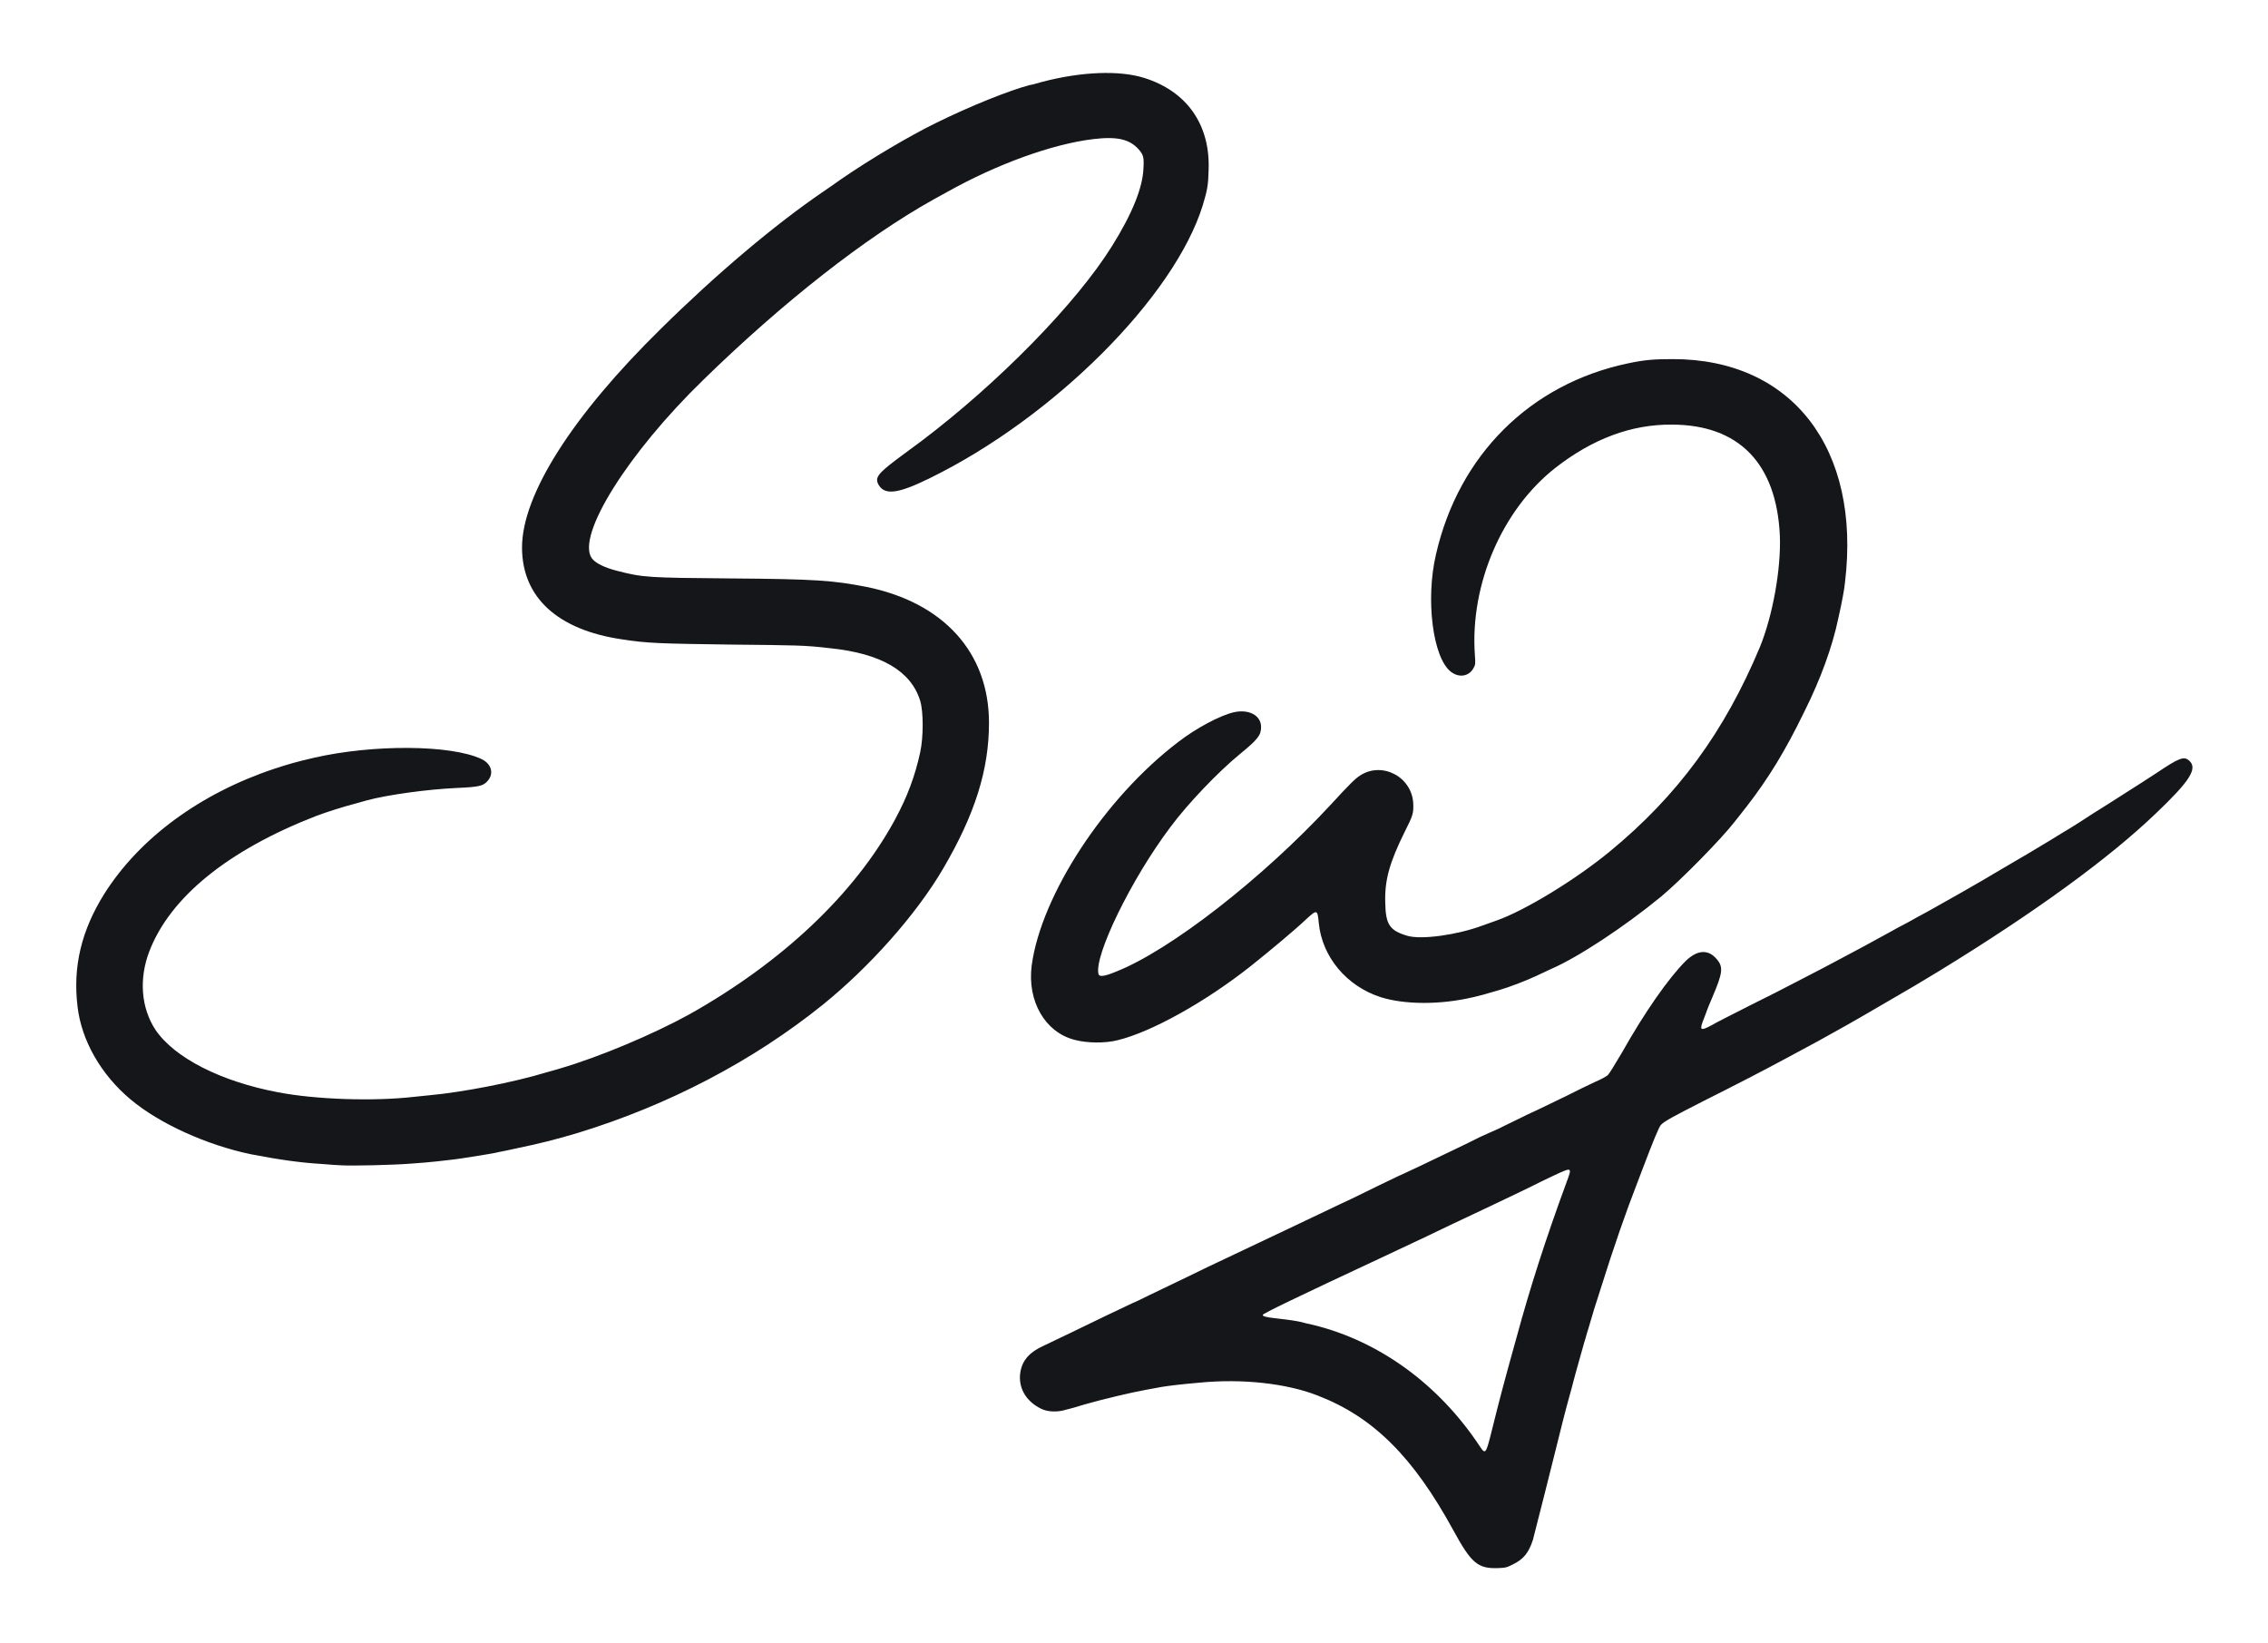
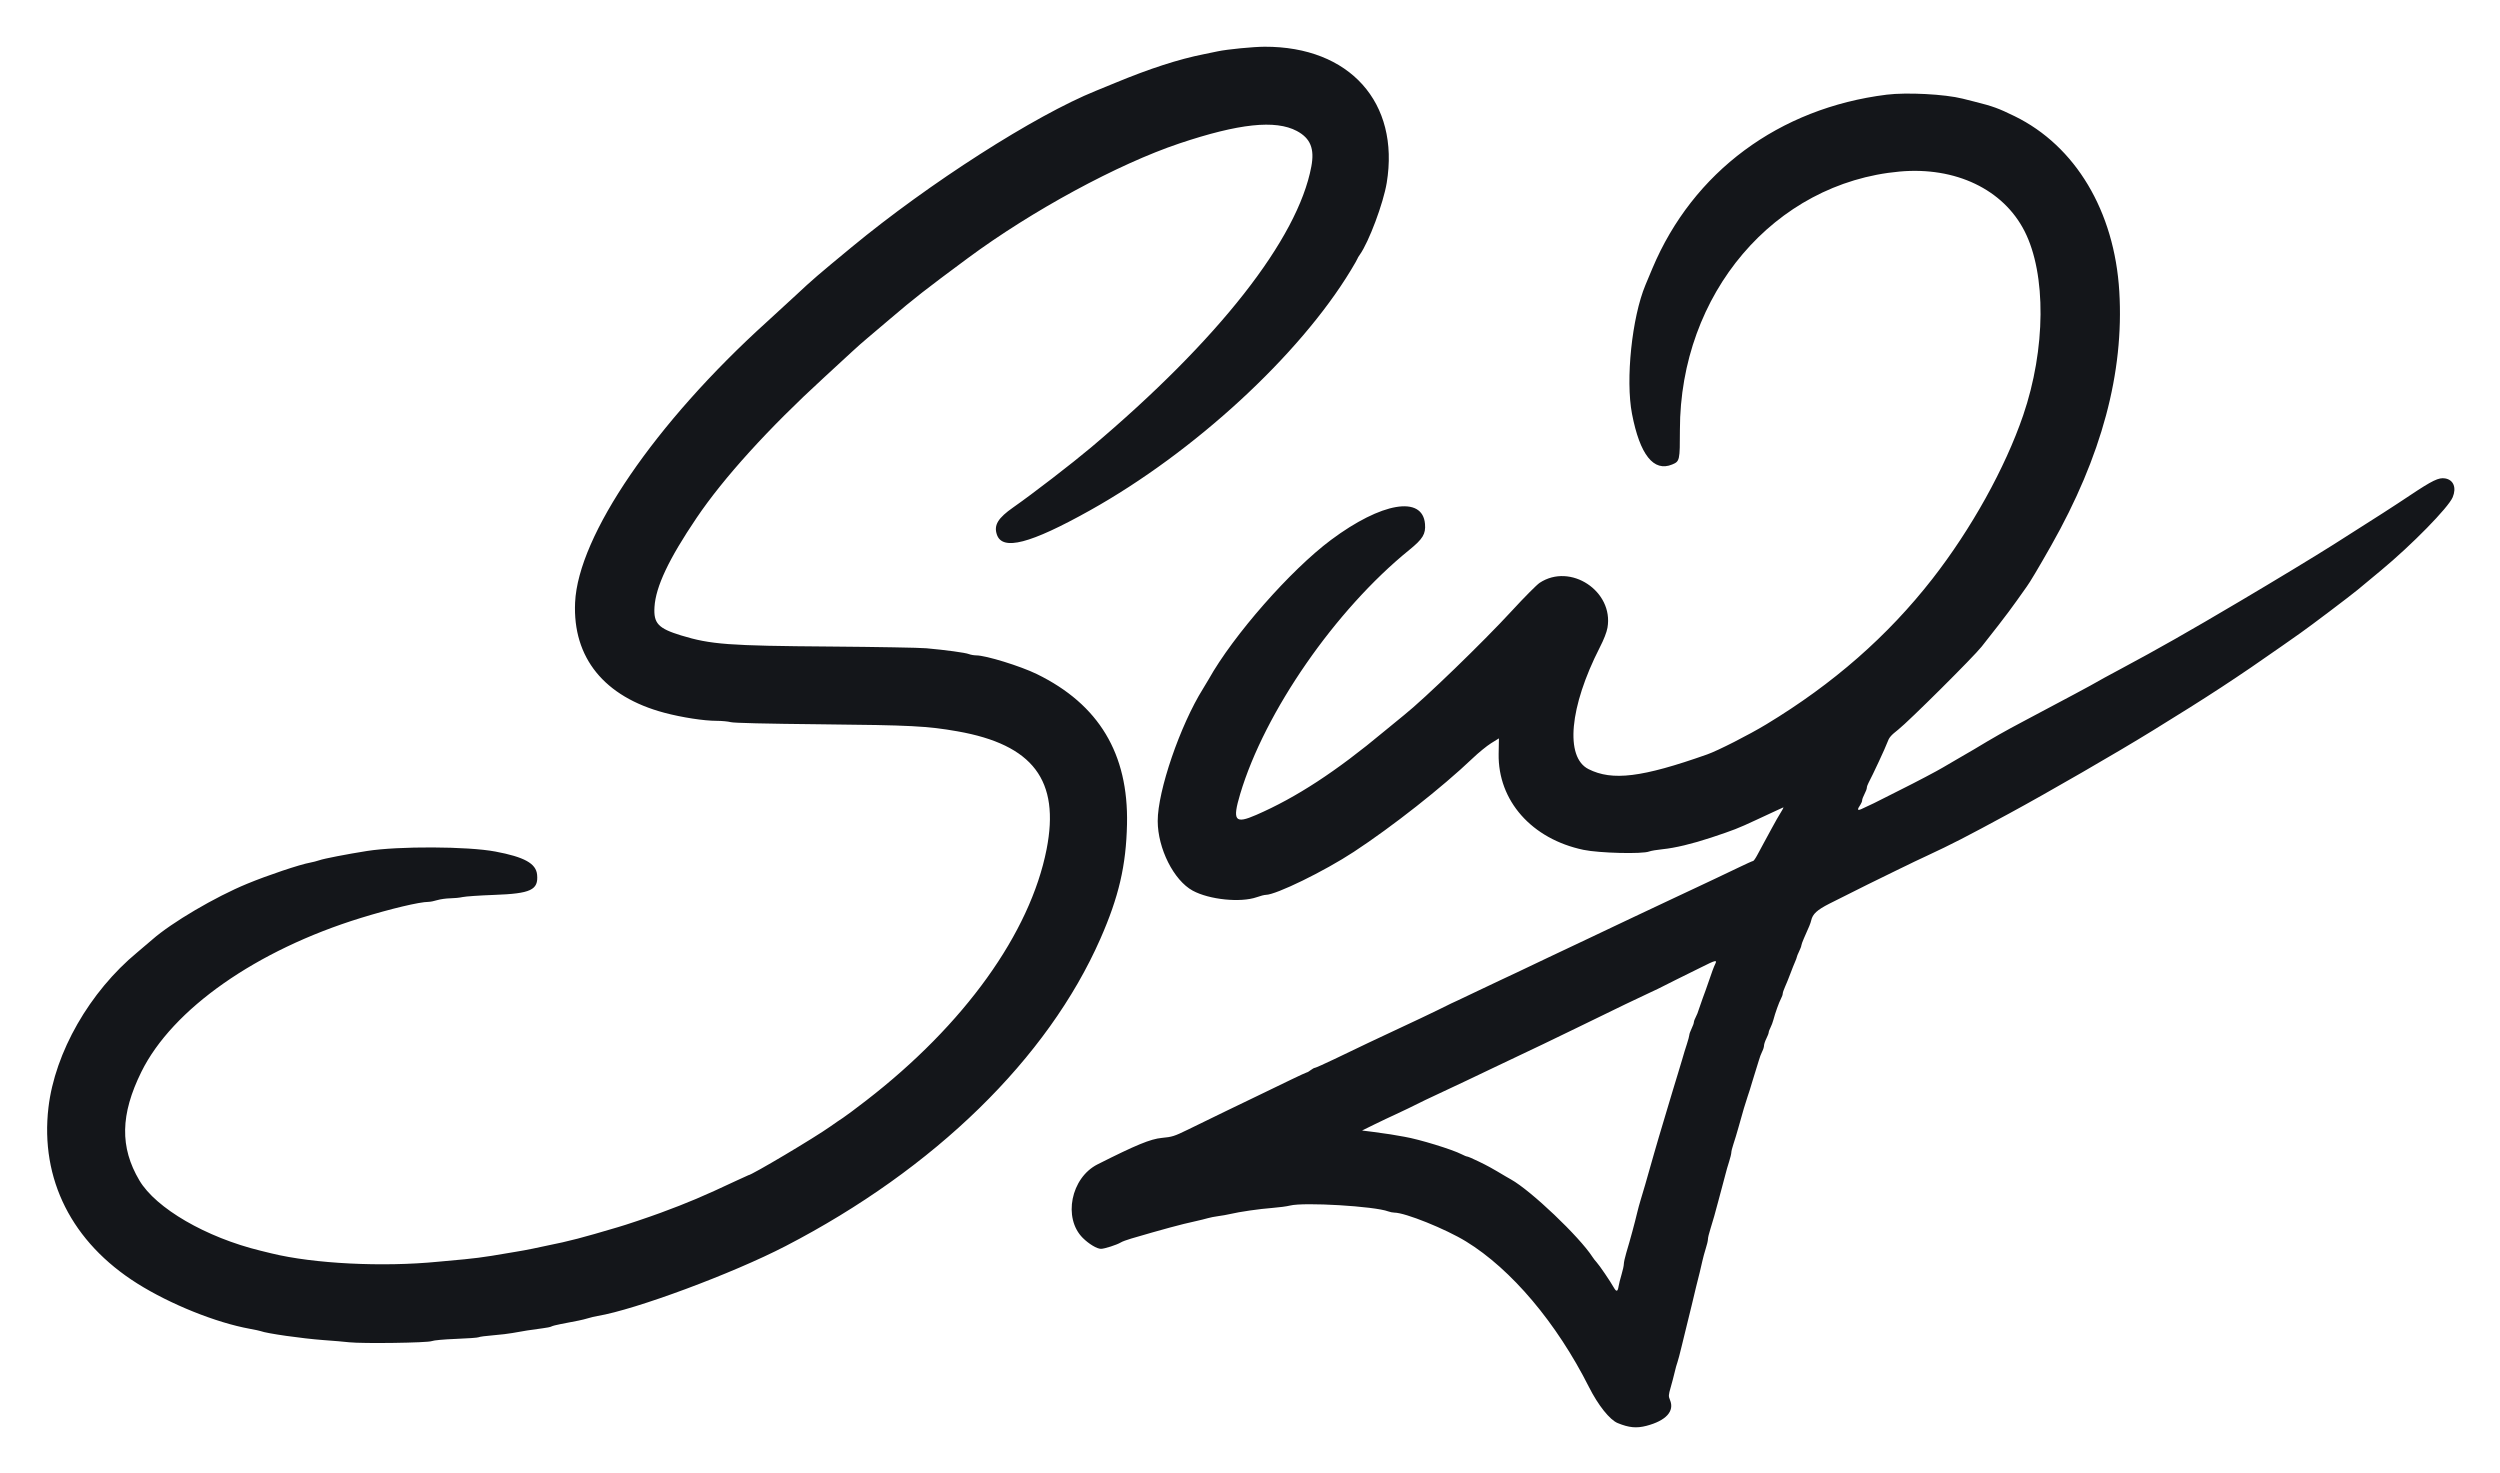
- <svg xmlns="http://www.w3.org/2000/svg" viewBox="164 260 696 504" role="img" aria-label="Swarnendu Ghosh signature mark: S, W and the Bengali conjunct sw">
-   <path fill="#14161a" d="M628.4,740.0C631.6,738.4 633.1,736.5 634.4,732.6C634.9,730.8 641.1,706.2 641.9,702.9C642.5,700.4 644.4,692.8 645.5,688.9C646.1,686.8 646.7,684.5 646.9,683.7C647.1,682.9 647.4,681.8 647.6,681.1C647.8,680.4 648.4,678.2 649.0,676.1C649.6,674.1 650.2,671.7 650.5,670.9C650.7,670.0 651.2,668.5 651.5,667.5C652.9,662.7 653.4,661.0 655.2,655.5C659.2,642.7 663.2,631.3 666.1,623.9C666.6,622.6 667.4,620.4 668.0,618.9C671.3,610.2 673.1,605.8 673.7,605.2C674.7,604.1 677.3,602.7 686.9,597.8C696.3,593.1 705.4,588.4 712.8,584.4C715.3,583.1 719.4,580.8 721.9,579.5C726.5,577.0 734.1,572.7 739.2,569.7C750.8,563.0 754.3,560.9 759.2,557.9C788.4,540.0 811.1,523.5 825.6,509.6C836.1,499.6 838.5,495.8 835.8,493.4C834.2,492.0 832.8,492.5 825.8,497.2C823.4,498.8 819.0,501.6 816.0,503.5C813.0,505.4 808.7,508.2 806.2,509.7C803.8,511.3 800.8,513.2 799.5,514.0C798.2,514.8 795.3,516.5 793.1,517.9C790.9,519.2 787.8,521.1 786.1,522.1C784.5,523.0 780.5,525.4 777.4,527.2C771.6,530.7 760.3,537.1 755.6,539.7C754.2,540.4 751.4,542.0 749.4,543.1C747.3,544.2 745.0,545.4 744.2,545.9C743.5,546.3 739.6,548.4 735.6,550.6C731.6,552.7 727.5,554.9 726.4,555.5C724.5,556.5 722.5,557.6 714.5,561.7C712.6,562.7 706.6,565.8 701.1,568.5C695.6,571.3 690.2,574.0 689.1,574.7C685.7,576.5 685.4,576.2 687.0,572.3C687.5,570.9 688.0,569.7 688.0,569.6C688.0,569.5 688.7,567.9 689.5,566.0C692.7,558.5 692.9,556.7 690.8,554.3C688.2,551.2 684.8,551.5 681.3,554.9C676.0,560.2 668.8,570.5 661.8,582.9C659.8,586.3 657.9,589.4 657.5,589.8C657.2,590.2 655.4,591.2 653.5,592.0C651.6,592.9 647.6,594.8 644.5,596.4C641.4,597.9 637.6,599.7 636.0,600.5C634.4,601.2 631.3,602.7 629.1,603.8C626.9,604.9 624.5,606.0 623.8,606.4C623.0,606.7 620.5,607.9 618.2,608.9C614.5,610.8 607.7,614.0 599.8,617.8C598.0,618.6 595.0,620.1 592.9,621.0C589.1,622.8 586.5,624.1 578.9,627.8C576.5,628.9 573.2,630.5 571.5,631.3C567.9,633.0 551.8,640.7 545.8,643.5C543.5,644.6 538.4,647.0 534.4,648.9C530.4,650.9 526.1,652.9 524.9,653.5C523.6,654.1 520.1,655.8 517.0,657.3C514.0,658.8 511.4,660.0 511.3,660.0C511.3,660.0 507.7,661.7 503.3,663.8C495.3,667.7 489.0,670.7 484.2,673.0C479.4,675.2 477.3,678.0 477.0,682.2C476.8,686.5 479.2,690.2 483.5,692.3C485.5,693.3 488.6,693.4 491.1,692.6C491.9,692.4 493.0,692.1 493.4,692.0C493.8,691.9 495.5,691.4 497.1,690.9C502.0,689.5 511.1,687.3 515.6,686.5C517.3,686.2 519.5,685.8 520.5,685.6C522.3,685.3 526.2,684.8 532.0,684.3C545.2,683.0 558.9,684.5 568.5,688.3C585.5,694.9 597.7,707.1 610.0,729.6C615.5,739.7 617.5,741.4 623.7,741.2C626.2,741.1 626.4,741.0 628.4,740.0ZM618.1,703.8C605.6,684.9 587.4,671.6 567.1,666.6C565.6,666.3 563.7,665.8 562.9,665.6C561.4,665.3 560.4,665.1 555.1,664.5C552.4,664.2 551.5,663.9 551.5,663.5C551.5,663.1 562.1,658.0 588.0,645.9C602.3,639.2 603.3,638.7 608.9,636.0C611.2,634.9 617.0,632.2 621.6,630.0C626.3,627.8 631.6,625.2 633.5,624.3C635.4,623.3 638.8,621.7 641.1,620.6C646.5,618.1 646.5,618.1 644.7,622.9C638.3,640.3 633.5,655.3 629.4,670.4C625.1,685.8 624.1,689.8 622.0,698.2C620.0,706.3 619.9,706.5 618.1,703.8ZM289.8,617.1C292.7,616.9 296.4,616.6 298.0,616.4C299.6,616.2 301.6,616.0 302.4,615.9C303.2,615.8 304.9,615.6 306.1,615.4C307.4,615.2 309.9,614.8 311.8,614.5C313.6,614.2 316.1,613.8 317.2,613.5C318.4,613.3 320.6,612.8 322.0,612.5C329.7,610.9 334.5,609.7 341.5,607.6C369.2,599.1 395.0,585.6 416.4,568.4C430.9,556.7 445.2,540.6 453.4,526.6C463.2,509.9 467.5,496.2 467.5,481.8C467.5,460.3 453.6,444.9 429.9,440.1C419.6,438.1 414.3,437.7 388.1,437.5C362.8,437.3 361.3,437.2 353.5,435.2C349.5,434.2 346.7,432.8 345.6,431.3C340.8,424.4 356.7,399.0 379.9,376.5C404.4,352.6 429.7,332.8 450.5,321.2C451.4,320.7 453.2,319.7 454.5,319.0C470.0,310.3 487.0,304.2 499.4,302.7C506.8,301.8 510.6,302.7 513.4,305.8C514.9,307.5 515.1,308.3 514.9,311.6C514.7,317.6 511.4,325.7 505.2,335.6C494.2,353.2 470.5,377.4 446.7,395.4C445.0,396.6 441.6,399.2 439.0,401.1C433.2,405.5 432.4,406.7 433.7,408.9C435.6,412.0 439.7,411.5 449.4,406.7C487.4,388.1 524.4,351.1 533.1,323.0C534.5,318.4 534.8,316.7 534.9,312.1C535.4,298.2 528.2,288.0 515.1,283.9C507.4,281.5 495.8,282.0 483.9,285.1C482.5,285.5 480.8,286.0 480.0,286.1C473.9,287.7 461.8,292.5 451.1,297.8C443.3,301.6 431.1,308.8 422.1,315.0C420.6,316.1 418.1,317.8 416.5,318.9C401.7,329.0 383.7,344.2 366.8,360.9C339.7,387.5 324.2,411.8 324.2,428.0C324.2,443.3 335.1,453.3 354.9,456.2C362.6,457.4 366.4,457.5 388.2,457.8C408.4,458.0 411.0,458.0 418.6,458.9C434.4,460.5 443.6,465.9 446.4,475.1C447.4,478.5 447.4,486.1 446.4,490.8C444.8,498.2 442.4,504.6 438.6,511.6C426.2,534.4 404.0,555.3 375.5,571.3C364.4,577.4 348.1,584.3 335.8,587.9C334.7,588.2 332.8,588.8 331.6,589.1C321.4,592.2 305.7,595.2 295.8,596.1C294.9,596.2 292.7,596.4 290.9,596.6C278.5,598.0 260.9,597.4 249.4,595.2C231.8,591.9 217.5,584.6 211.7,576.0C207.3,569.3 206.6,560.4 209.8,552.0C216.2,535.3 234.0,520.9 261.0,510.4C264.2,509.2 269.5,507.5 273.4,506.5C274.5,506.2 275.9,505.8 276.6,505.6C282.9,503.9 295.2,502.2 304.2,501.8C310.9,501.5 312.2,501.2 313.5,499.8C315.7,497.5 314.9,494.4 311.7,492.9C302.3,488.5 278.5,488.4 260.5,492.5C254.9,493.8 252.8,494.4 248.2,495.9C225.4,503.5 206.8,517.2 196.0,534.3C189.0,545.5 186.3,556.6 187.8,568.9C189.0,579.3 195.0,589.8 204.1,597.4C212.9,604.8 227.5,611.4 241.0,614.2C249.8,615.9 256.2,616.8 263.0,617.2C265.4,617.4 268.1,617.6 268.9,617.6C272.0,617.8 284.6,617.5 289.8,617.1ZM507.0,579.2C517.3,576.7 533.9,567.5 547.9,556.4C553.8,551.7 561.8,545.0 564.6,542.3C568.2,539.0 568.3,539.0 568.7,543.2C569.7,553.6 577.2,562.6 587.7,566.0C595.0,568.3 606.0,568.4 616.1,566.0C618.3,565.5 619.4,565.2 623.8,563.9C627.3,562.9 632.4,560.9 635.4,559.5C636.9,558.8 639.0,557.8 640.1,557.3C648.2,553.8 662.5,544.4 673.8,535.1C679.7,530.2 692.3,517.4 696.3,512.2C697.0,511.3 698.7,509.2 700.0,507.5C706.6,499.0 711.9,490.4 717.8,478.2C722.7,468.4 726.3,458.5 728.1,449.9C729.3,444.6 730.0,440.8 730.2,438.6C735.1,397.6 713.9,370.2 677.4,370.2C671.7,370.2 668.8,370.4 663.6,371.5C633.6,377.8 611.7,399.6 604.7,430.0C601.4,443.9 603.7,461.8 609.2,466.1C611.7,468.1 614.8,467.6 616.2,465.0C616.8,463.9 616.8,463.7 616.6,460.9C615.1,439.3 625.0,416.3 641.4,403.5C652.7,394.7 664.6,390.2 677.0,390.3C697.6,390.3 709.2,402.2 710.2,424.4C710.6,434.6 708.0,448.9 704.1,458.5C693.2,484.6 678.8,504.2 658.0,521.3C647.3,530.1 631.8,539.5 623.2,542.5C622.0,542.9 620.2,543.6 619.0,544.0C611.2,546.9 600.4,548.4 596.0,547.2C590.5,545.6 589.2,543.8 589.1,536.9C588.9,530.1 590.4,524.7 595.1,515.2C597.6,510.3 597.8,509.5 597.7,506.7C597.4,498.5 588.3,493.6 581.5,497.9C579.9,498.9 578.1,500.7 572.4,506.9C551.4,529.6 523.0,551.7 506.4,558.2C502.8,559.7 501.3,559.8 501.1,558.9C499.7,553.3 511.2,529.7 523.1,513.9C528.4,506.7 538.0,496.7 544.5,491.4C550.0,486.9 551.0,485.6 551.0,483.1C551.0,479.5 547.2,477.5 542.5,478.6C538.3,479.6 531.0,483.5 525.7,487.6C503.0,504.8 483.5,534.7 480.6,556.3C479.2,567.2 484.7,576.8 493.8,579.1C497.5,580.1 503.1,580.2 507.0,579.2Z" />
+ <svg xmlns="http://www.w3.org/2000/svg" viewBox="-6.5 1.5 535.0 315.2" role="img" aria-label="Swarnendu Ghosh signature mark: S, W and the Bengali conjunct sw">
+   <path fill="#14161a" d="M345.83,306.63C350.03,305.53 351.89,303.50 350.88,301.10C350.54,300.29 350.55,300.05 351.02,298.42C351.31,297.43 351.69,295.96 351.88,295.15C352.06,294.35 352.33,293.39 352.47,293.03C352.60,292.67 353.01,291.14 353.37,289.62C353.73,288.11 354.24,286.03 354.50,285.00C354.76,283.97 355.22,282.11 355.51,280.88C356.12,278.27 356.83,275.36 357.25,273.75C357.41,273.13 357.66,272.06 357.80,271.38C357.95,270.69 358.28,269.48 358.53,268.69C358.79,267.90 359.00,267.00 359.00,266.69C359.00,266.38 359.22,265.45 359.49,264.62C359.99,263.07 360.71,260.52 361.26,258.38C361.43,257.69 361.78,256.39 362.03,255.50C362.27,254.61 362.60,253.37 362.76,252.75C362.91,252.13 363.25,250.95 363.52,250.12C363.78,249.30 364.00,248.41 364.00,248.15C364.00,247.89 364.21,247.05 364.47,246.28C364.73,245.51 365.20,243.97 365.50,242.88C366.45,239.44 367.05,237.42 367.50,236.12C367.74,235.44 368.19,234.03 368.48,233.00C368.78,231.97 369.15,230.79 369.29,230.38C369.44,229.96 369.70,229.10 369.88,228.47C370.06,227.83 370.38,226.96 370.60,226.54C370.82,226.12 371.00,225.54 371.00,225.25C371.00,224.97 371.23,224.29 371.50,223.75C371.77,223.21 372.00,222.62 372.00,222.45C372.00,222.27 372.18,221.79 372.39,221.39C372.60,220.99 372.87,220.26 373.00,219.77C373.36,218.36 374.23,215.94 374.63,215.21C374.83,214.85 375.00,214.37 375.00,214.16C375.00,213.94 375.22,213.28 375.49,212.69C375.76,212.11 376.27,210.84 376.63,209.88C376.99,208.91 377.45,207.77 377.64,207.34C377.84,206.90 378.00,206.45 378.01,206.34C378.01,206.22 378.23,205.68 378.50,205.12C378.77,204.57 378.99,203.99 378.99,203.82C379.00,203.65 379.24,202.98 379.53,202.32C380.70,199.72 380.95,199.10 381.09,198.49C381.41,197.09 382.33,196.24 385.00,194.88C388.23,193.22 398.47,188.15 400.00,187.44C400.62,187.16 401.35,186.81 401.62,186.66C402.35,186.29 403.60,185.69 405.88,184.63C411.22,182.14 414.03,180.70 423.50,175.57C431.69,171.13 446.42,162.63 454.20,157.83C466.04,150.55 472.30,146.45 481.88,139.72C483.39,138.65 485.16,137.41 485.82,136.95C487.80,135.57 496.56,128.95 498.01,127.74C498.76,127.11 501.02,125.24 503.02,123.58C509.63,118.10 517.45,110.12 518.37,107.92C519.23,105.87 518.56,104.18 516.75,103.88C515.40,103.65 514.06,104.29 509.22,107.52C505.56,109.96 502.91,111.67 492.83,118.06C489.16,120.39 480.16,125.84 472.75,130.22C462.10,136.53 455.07,140.52 447.62,144.50C444.74,146.04 442.26,147.39 442.12,147.50C441.87,147.69 435.04,151.36 426.50,155.87C422.53,157.97 420.27,159.25 415.91,161.88C415.45,162.15 413.85,163.08 412.35,163.95C410.85,164.82 409.46,165.63 409.25,165.76C408.24,166.38 403.27,169.00 400.38,170.43C398.59,171.31 396.96,172.14 396.75,172.26C396.29,172.54 392.93,174.17 391.82,174.65C390.94,175.03 390.90,174.77 391.67,173.63C391.85,173.36 392.00,172.97 392.00,172.75C392.00,172.54 392.23,171.95 392.50,171.43C392.77,170.92 393.00,170.32 393.00,170.10C393.00,169.88 393.16,169.40 393.36,169.04C394.26,167.35 396.99,161.50 397.39,160.38C397.76,159.33 398.14,158.88 399.73,157.63C402.00,155.84 415.90,142.01 417.57,139.88C418.21,139.05 419.85,136.97 421.20,135.25C422.54,133.53 424.31,131.17 425.12,130.00C425.93,128.83 426.87,127.50 427.22,127.04C427.87,126.17 429.69,123.12 432.45,118.25C443.26,99.16 448.07,81.23 447.03,63.88C446.00,46.70 437.65,32.72 424.62,26.36C421.12,24.65 419.99,24.24 416.00,23.24C415.38,23.08 414.26,22.80 413.50,22.61C409.69,21.65 401.57,21.23 397.25,21.76C374.21,24.63 355.79,38.29 347.11,58.94C346.49,60.42 345.82,62.02 345.62,62.50C342.73,69.43 341.34,82.77 342.75,90.07C344.44,98.84 347.39,102.55 351.35,100.90C352.96,100.23 353.00,100.04 353.00,93.51C353.01,64.38 373.20,40.63 400.03,38.21C411.98,37.14 422.21,42.02 426.76,50.98C431.43,60.16 431.30,76.21 426.46,90.38C422.59,101.68 415.37,114.68 407.03,125.38C397.48,137.62 385.82,147.84 371.50,156.50C367.79,158.75 361.11,162.15 358.83,162.95C344.87,167.88 338.54,168.66 333.44,166.09C328.37,163.54 329.36,152.77 335.85,140.06C336.72,138.37 337.33,136.81 337.50,135.83C338.86,128.02 329.57,121.87 322.98,126.23C322.36,126.64 319.70,129.32 317.07,132.18C310.87,138.92 298.30,151.08 293.98,154.52C293.21,155.13 291.30,156.70 289.73,158.00C279.41,166.61 270.91,172.16 262.34,175.89C257.75,177.89 257.19,177.16 258.90,171.41C264.15,153.83 279.27,132.01 295.09,119.18C297.99,116.83 298.63,115.77 298.45,113.63C297.94,107.48 289.15,108.98 278.34,117.04C269.67,123.51 257.43,137.45 252.15,146.88C251.92,147.29 251.38,148.19 250.95,148.88C246.04,156.73 241.24,170.76 241.25,177.20C241.26,183.08 244.68,189.89 248.74,192.10C252.29,194.03 258.98,194.71 262.44,193.50C263.22,193.22 264.09,193.00 264.38,193.00C266.55,193.00 276.91,187.94 283.21,183.80C291.47,178.38 302.12,169.99 308.64,163.78C309.88,162.59 311.66,161.14 312.58,160.56L314.27,159.51L314.21,162.82C314.04,172.85 321.28,181.04 332.38,183.37C335.74,184.07 344.95,184.30 346.42,183.72C346.81,183.57 348.11,183.35 349.30,183.23C351.93,182.97 355.61,182.09 359.64,180.76C364.54,179.13 365.39,178.80 369.21,177.02C371.23,176.08 373.32,175.10 373.88,174.85C374.43,174.61 374.97,174.35 375.09,174.30C375.20,174.24 375.15,174.44 374.96,174.74C373.98,176.36 373.45,177.28 372.66,178.75C372.19,179.64 371.45,180.99 371.03,181.75C370.61,182.51 369.96,183.72 369.58,184.44C369.20,185.16 368.79,185.75 368.67,185.75C368.54,185.75 367.19,186.36 365.66,187.10C364.13,187.84 361.89,188.90 360.69,189.47C359.48,190.04 357.54,190.95 356.38,191.50C355.21,192.05 353.29,192.95 352.12,193.50C350.96,194.05 349.02,194.96 347.81,195.53C346.61,196.09 344.56,197.06 343.25,197.68C341.94,198.30 339.98,199.23 338.88,199.75C337.77,200.27 335.69,201.26 334.25,201.95C332.81,202.64 330.39,203.78 328.88,204.49C327.36,205.20 325.56,206.05 324.88,206.38C319.78,208.82 315.68,210.76 314.62,211.24C313.94,211.56 311.86,212.54 310.00,213.43C308.14,214.32 306.12,215.28 305.50,215.57C304.21,216.16 303.68,216.41 303.06,216.73C301.61,217.48 294.26,220.98 289.62,223.12C287.87,223.93 286.18,224.73 279.04,228.16C276.93,229.17 275.07,230.00 274.91,230.01C274.75,230.01 274.34,230.23 274.00,230.50C273.66,230.77 273.28,230.99 273.17,230.99C273.06,231.00 271.59,231.67 269.92,232.48C268.24,233.30 264.96,234.89 262.62,236.01C258.46,238.00 254.04,240.15 247.71,243.24C244.78,244.67 244.36,244.80 242.14,245.01C239.71,245.24 236.63,246.51 228.38,250.67C222.67,253.55 220.95,262.17 225.22,266.42C226.53,267.72 228.25,268.75 229.11,268.75C229.87,268.75 232.55,267.88 233.34,267.39C233.63,267.20 234.66,266.82 235.62,266.54C242.30,264.58 246.32,263.49 249.25,262.86C250.28,262.63 251.51,262.33 251.97,262.19C252.44,262.05 253.45,261.85 254.22,261.75C254.99,261.65 256.13,261.45 256.75,261.30C258.76,260.82 263.06,260.20 265.75,260.00C267.19,259.89 268.91,259.66 269.56,259.49C272.54,258.73 287.67,259.63 290.59,260.74C290.97,260.88 291.55,261.00 291.89,261.00C294.19,261.00 302.87,264.49 307.25,267.18C316.92,273.11 326.63,284.61 333.54,298.33C335.50,302.22 337.99,305.35 339.69,306.04C342.11,307.03 343.70,307.18 345.83,306.63ZM85.88,288.50C86.31,288.32 88.50,288.12 91.12,288.02C93.60,287.93 95.76,287.77 95.93,287.67C96.10,287.56 97.51,287.37 99.06,287.25C100.61,287.12 102.44,286.91 103.12,286.77C104.82,286.44 107.80,285.97 109.65,285.75C110.49,285.65 111.33,285.48 111.52,285.36C111.70,285.25 112.59,285.02 113.49,284.85C117.13,284.17 118.17,283.95 119.25,283.63C119.87,283.44 120.83,283.21 121.38,283.12C129.47,281.77 150.25,274.05 161.62,268.16C193.52,251.64 217.70,228.03 228.98,202.40C232.93,193.42 234.49,186.71 234.68,177.88C235.01,162.80 228.66,152.24 215.38,145.75C211.88,144.04 204.46,141.75 202.41,141.75C201.93,141.75 201.22,141.62 200.83,141.47C200.07,141.17 195.94,140.61 191.75,140.23C190.31,140.10 181.08,139.94 171.25,139.86C149.32,139.70 145.61,139.42 139.25,137.48C134.36,135.98 133.34,134.90 133.56,131.39C133.83,127.04 136.61,121.15 142.56,112.34C148.37,103.74 157.99,93.14 169.88,82.25C172.21,80.12 174.90,77.64 175.87,76.73C176.83,75.83 178.30,74.54 179.12,73.86C179.94,73.18 182.14,71.32 183.99,69.73C189.11,65.36 191.53,63.47 200.62,56.74C214.35,46.58 232.74,36.61 245.88,32.20C258.62,27.93 266.45,27.10 271.02,29.53C273.94,31.09 274.85,33.32 274.12,37.16C271.23,52.63 254.27,74.25 226.99,97.25C222.93,100.67 214.46,107.20 210.32,110.09C207.05,112.38 206.15,113.88 206.83,115.90C208.02,119.42 213.94,117.88 226.74,110.73C249.05,98.27 271.57,77.54 282.60,59.30C283.37,58.03 284.00,56.92 284.00,56.84C284.00,56.77 284.23,56.38 284.51,55.99C286.44,53.27 289.54,45.00 290.26,40.62C293.08,23.44 282.32,11.44 264.12,11.50C261.69,11.51 256.14,12.05 254.12,12.48C253.44,12.63 252.09,12.90 251.12,13.10C245.72,14.17 239.56,16.17 232.12,19.25C230.75,19.82 228.92,20.57 228.05,20.92C214.98,26.20 192.35,40.68 175.73,54.41C168.48,60.40 167.38,61.34 163.88,64.62C161.95,66.41 159.14,69.00 157.62,70.37C133.69,92.03 117.22,116.13 116.57,130.44C116.04,142.25 122.80,150.60 135.67,154.03C139.42,155.03 144.14,155.76 146.88,155.76C147.97,155.76 149.32,155.89 149.88,156.04C150.53,156.22 157.24,156.38 169.25,156.50C188.47,156.69 191.95,156.87 198.38,158.00C214.58,160.85 220.36,168.50 217.47,183.25C213.95,201.17 199.86,220.79 178.88,237.00C176.68,238.70 174.43,240.38 173.88,240.73C173.32,241.08 172.14,241.90 171.25,242.53C167.89,244.93 154.31,253.00 153.64,253.00C153.60,253.00 152.39,253.55 150.97,254.22C143.95,257.52 140.73,258.88 134.88,261.04C132.28,262.00 127.19,263.71 125.75,264.11C125.13,264.28 122.88,264.94 120.75,265.57C118.62,266.20 115.53,267.00 113.88,267.36C107.48,268.74 106.30,268.98 104.00,269.36C102.69,269.58 100.33,269.98 98.75,270.24C97.17,270.51 94.53,270.84 92.88,270.99C91.22,271.13 88.69,271.37 87.25,271.51C75.36,272.68 60.65,271.94 51.62,269.73C51.08,269.59 50.01,269.33 49.25,269.15C37.60,266.31 26.87,260.08 23.33,254.11C19.13,247.02 19.25,240.00 23.75,230.88C30.38,217.44 48.38,204.82 70.75,197.93C77.09,195.98 83.29,194.50 85.19,194.50C85.57,194.50 86.43,194.33 87.10,194.12C87.78,193.92 89.01,193.75 89.85,193.74C90.69,193.73 91.88,193.61 92.50,193.47C93.12,193.33 96.16,193.12 99.25,193.01C107.11,192.73 108.75,191.95 108.44,188.68C108.21,186.28 105.71,184.90 99.50,183.73C93.58,182.61 78.77,182.55 72.04,183.61C67.76,184.29 62.83,185.24 61.85,185.59C61.31,185.77 60.42,186.01 59.88,186.10C57.70,186.49 50.77,188.81 46.38,190.63C39.55,193.44 30.20,198.95 26.09,202.57C25.42,203.16 23.98,204.39 22.88,205.30C12.69,213.72 5.26,226.70 3.87,238.50C2.07,253.85 8.88,267.36 22.88,276.17C29.94,280.61 39.72,284.55 47.00,285.87C48.03,286.06 49.04,286.27 49.25,286.35C50.59,286.87 58.15,287.94 62.75,288.28C64.74,288.42 67.22,288.63 68.25,288.75C71.15,289.06 84.97,288.87 85.88,288.50ZM338.87,277.06C338.06,275.63 335.78,272.28 335.17,271.62C334.91,271.35 334.52,270.84 334.30,270.50C331.49,266.15 321.12,256.28 316.85,253.90C316.45,253.68 315.96,253.39 315.75,253.27C312.80,251.51 311.80,250.95 309.94,250.06C308.74,249.47 307.64,249.00 307.49,249.00C307.34,249.00 306.81,248.79 306.30,248.52C304.26,247.47 297.21,245.31 294.06,244.77C293.20,244.62 291.85,244.39 291.06,244.25C290.27,244.12 288.58,243.88 287.30,243.72L284.98,243.43L287.58,242.15C289.01,241.45 291.13,240.44 292.28,239.92C293.43,239.39 294.60,238.84 294.88,238.69C295.84,238.17 300.76,235.81 303.62,234.50C305.38,233.69 308.26,232.32 313.38,229.87C316.53,228.36 320.67,226.39 323.75,224.94C324.92,224.39 328.12,222.84 330.88,221.49C339.43,217.31 344.80,214.72 346.75,213.84C347.78,213.37 348.85,212.85 349.12,212.70C349.40,212.54 350.75,211.86 352.12,211.19C353.50,210.52 355.96,209.30 357.60,208.48C360.66,206.94 361.03,206.85 360.55,207.81C360.26,208.39 359.82,209.58 359.00,212.00C358.75,212.76 358.24,214.16 357.88,215.12C357.52,216.09 357.13,217.21 357.01,217.62C356.90,218.04 356.63,218.71 356.41,219.12C356.18,219.54 356.00,220.04 355.99,220.25C355.99,220.46 355.77,221.07 355.50,221.62C355.23,222.18 355.01,222.79 355.01,223.00C355.00,223.21 354.78,224.05 354.51,224.88C354.23,225.70 353.77,227.22 353.48,228.25C353.18,229.28 352.74,230.74 352.50,231.50C352.26,232.26 351.81,233.72 351.51,234.75C351.20,235.78 350.75,237.30 350.50,238.12C350.25,238.95 349.80,240.47 349.49,241.50C349.18,242.53 348.73,244.05 348.48,244.88C348.23,245.70 347.79,247.22 347.50,248.25C345.76,254.40 345.08,256.75 344.57,258.38C344.36,259.06 344.04,260.24 343.86,261.00C343.35,263.16 342.40,266.69 341.52,269.62C341.23,270.59 341.00,271.66 341.00,272.00C341.00,272.34 340.78,273.36 340.51,274.25C340.24,275.14 339.95,276.30 339.87,276.81C339.70,277.93 339.40,278.00 338.87,277.06Z" />
</svg>
